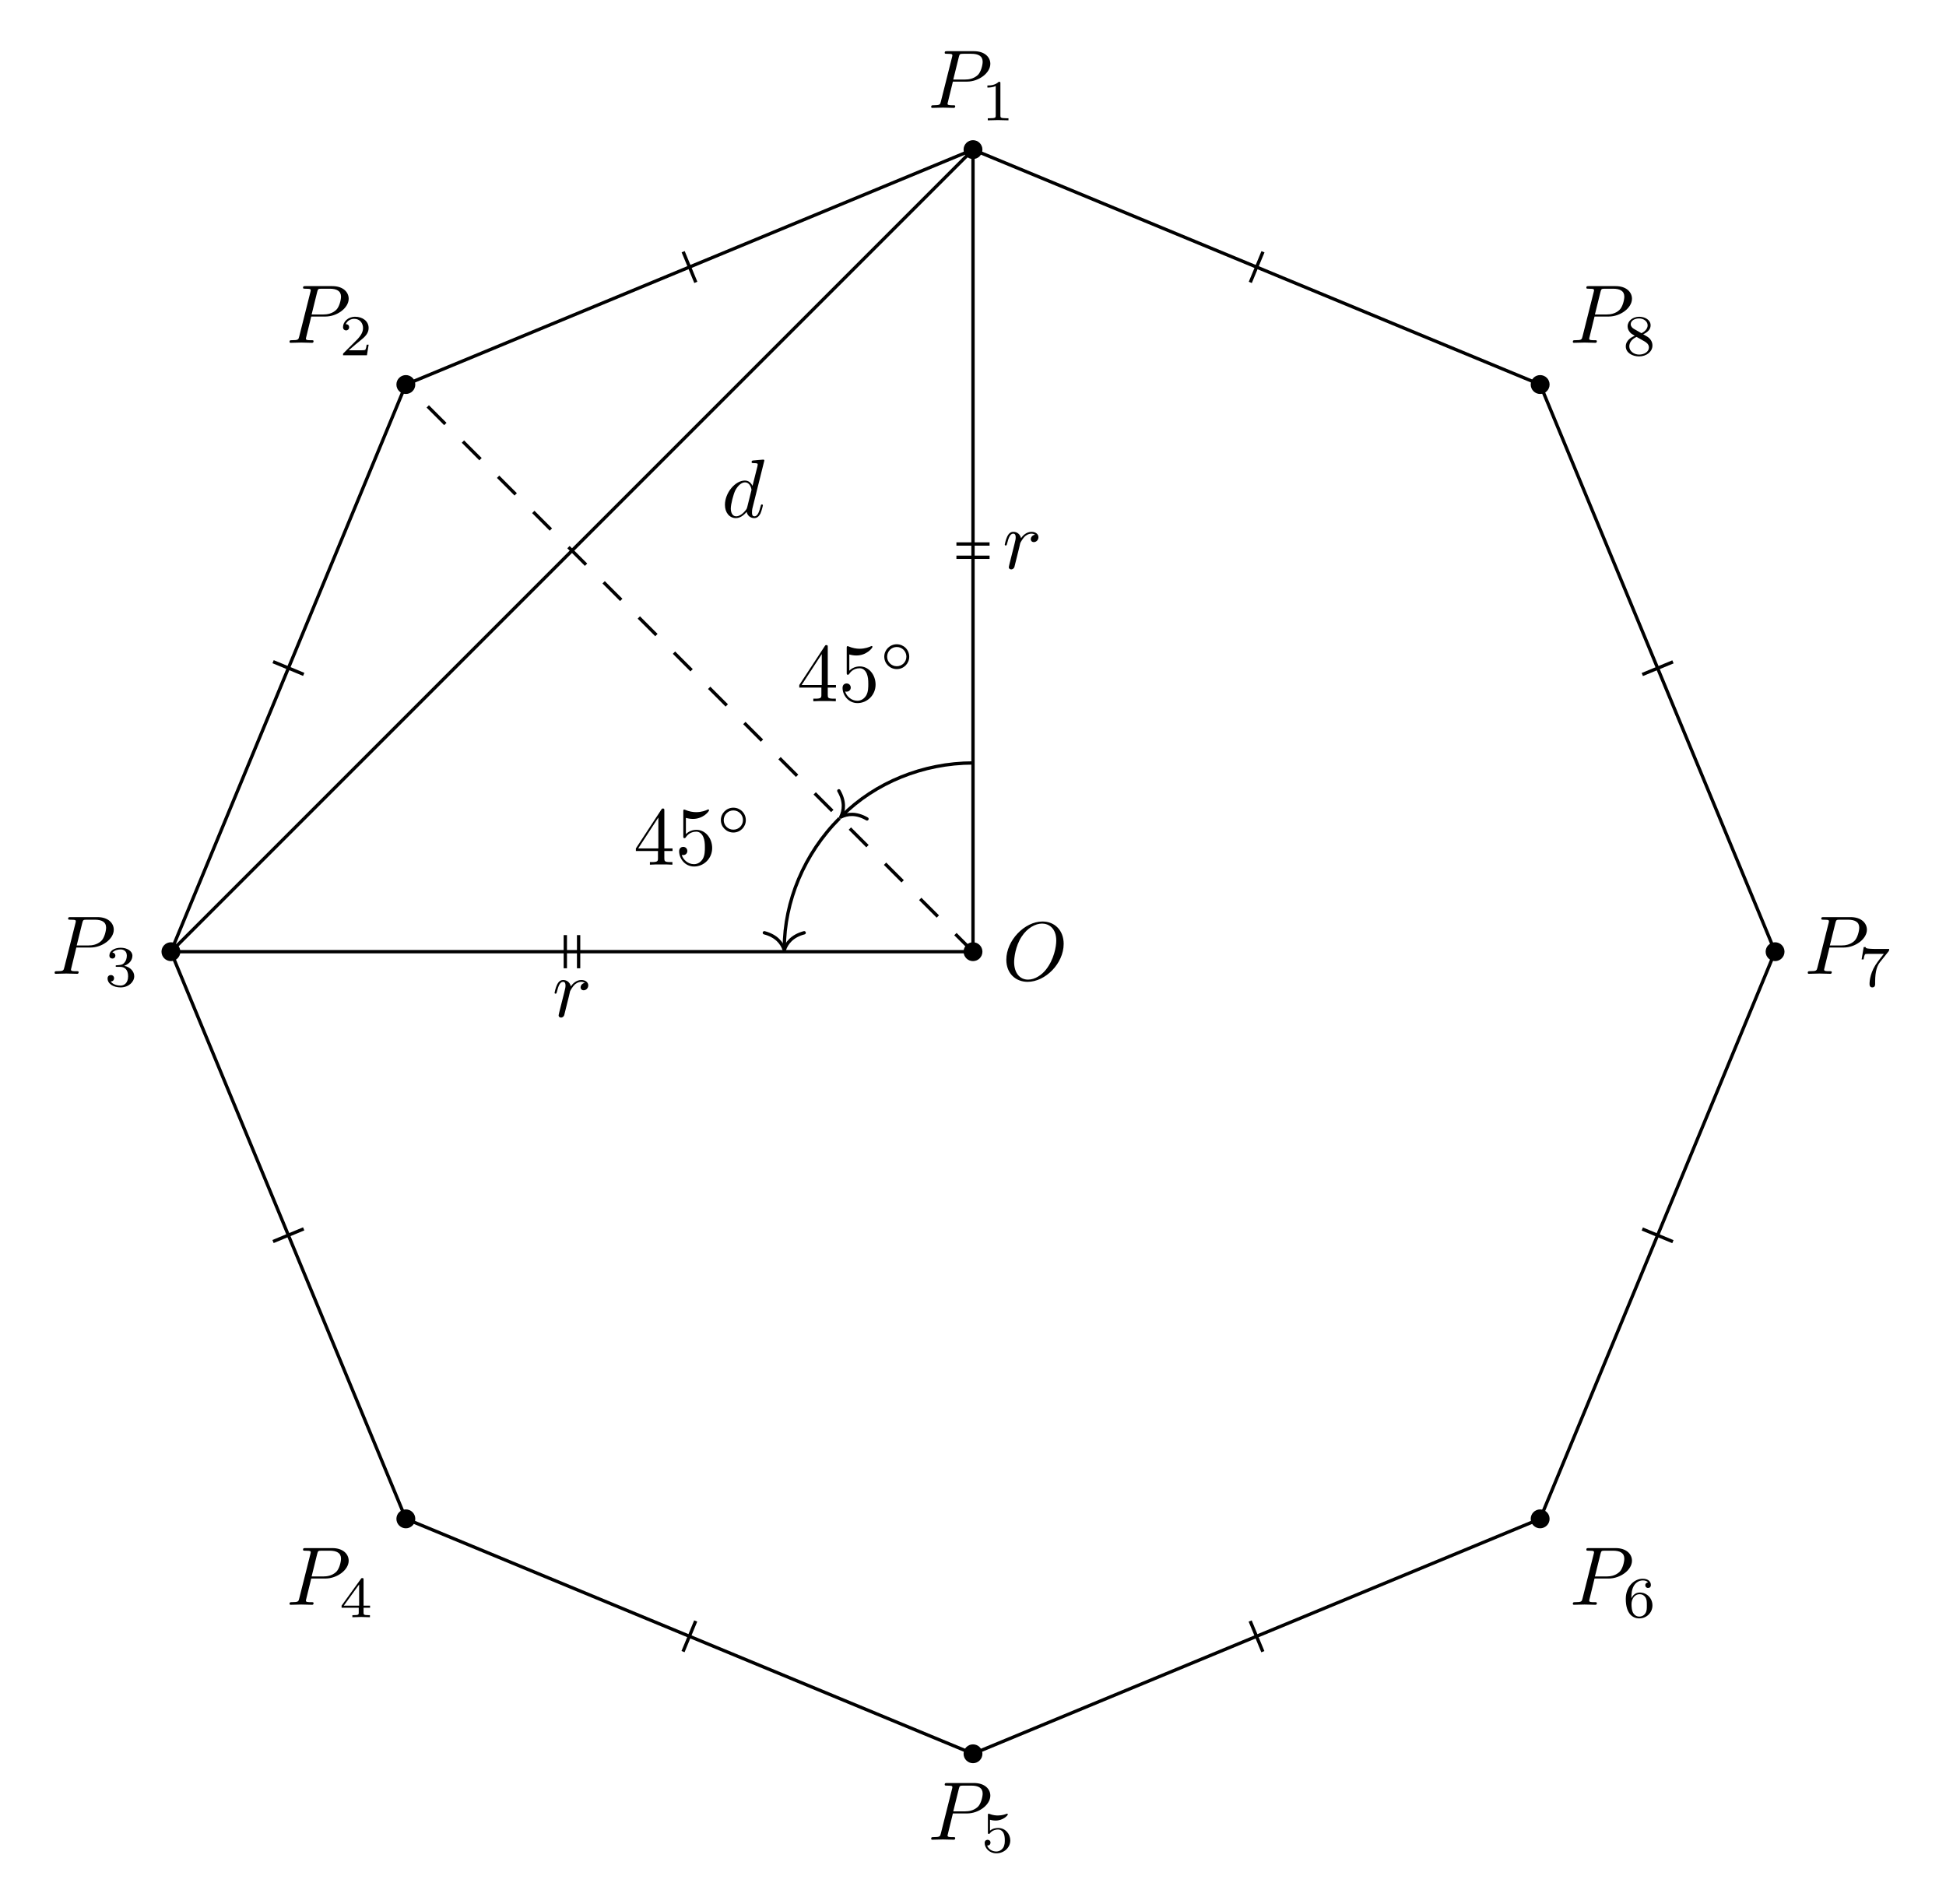
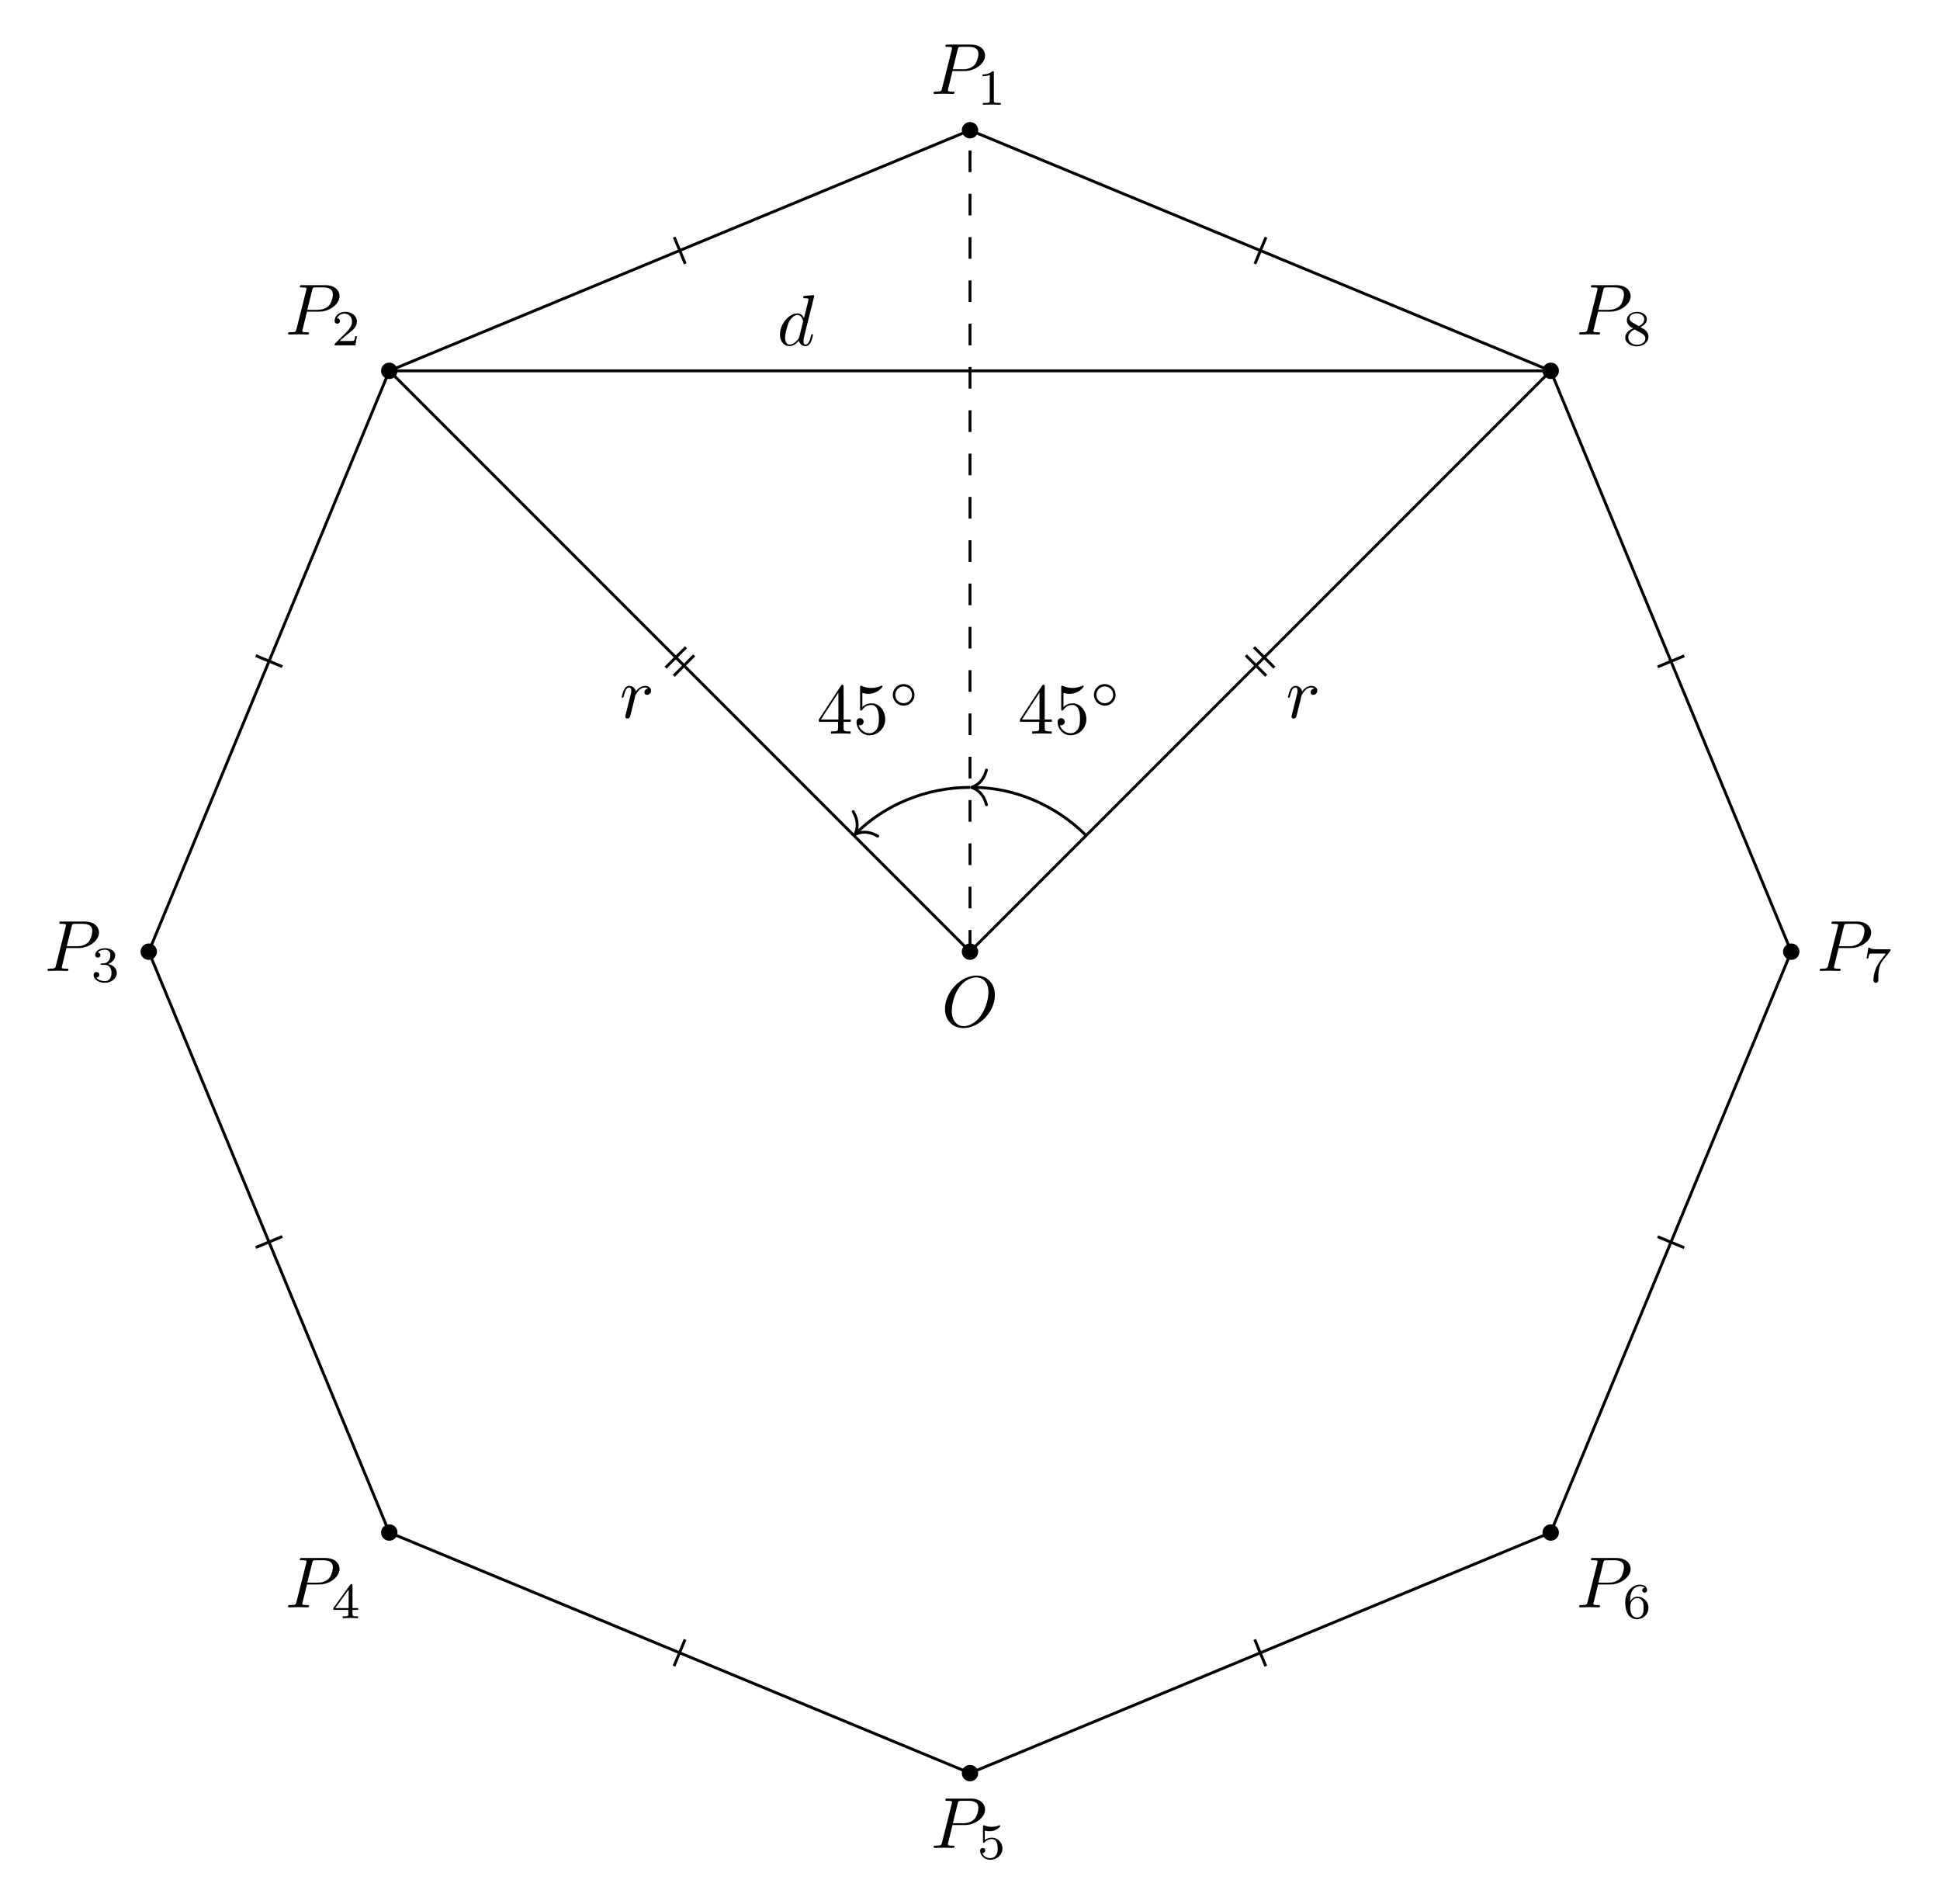
- <svg xmlns="http://www.w3.org/2000/svg" xmlns:xlink="http://www.w3.org/1999/xlink" width="233.836pt" height="228.71pt" viewBox="0 0 233.836 228.71">
+ <svg xmlns="http://www.w3.org/2000/svg" xmlns:xlink="http://www.w3.org/1999/xlink" width="267.852pt" height="262.726pt" viewBox="0 0 267.852 262.726">
  <defs>
    <g>
      <g id="glyph-0-0">
        <path d="M 7.375 -4.344 C 7.375 -5.953 6.312 -7.031 4.828 -7.031 C 2.688 -7.031 0.484 -4.766 0.484 -2.438 C 0.484 -0.781 1.609 0.219 3.047 0.219 C 5.156 0.219 7.375 -1.969 7.375 -4.344 Z M 3.094 -0.047 C 2.109 -0.047 1.422 -0.844 1.422 -2.156 C 1.422 -2.609 1.562 -4.062 2.328 -5.219 C 3.016 -6.266 3.984 -6.781 4.781 -6.781 C 5.594 -6.781 6.484 -6.219 6.484 -4.734 C 6.484 -4.016 6.219 -2.469 5.234 -1.234 C 4.75 -0.625 3.938 -0.047 3.094 -0.047 Z M 3.094 -0.047 " />
      </g>
      <g id="glyph-0-1">
        <path d="M 3.016 -3.156 L 4.719 -3.156 C 6.125 -3.156 7.516 -4.188 7.516 -5.297 C 7.516 -6.078 6.859 -6.812 5.547 -6.812 L 2.328 -6.812 C 2.141 -6.812 2.031 -6.812 2.031 -6.625 C 2.031 -6.5 2.109 -6.5 2.312 -6.5 C 2.438 -6.5 2.625 -6.484 2.734 -6.484 C 2.906 -6.453 2.953 -6.438 2.953 -6.312 C 2.953 -6.281 2.953 -6.25 2.922 -6.125 L 1.578 -0.781 C 1.484 -0.391 1.469 -0.312 0.672 -0.312 C 0.516 -0.312 0.406 -0.312 0.406 -0.125 C 0.406 0 0.516 0 0.547 0 C 0.828 0 1.531 -0.031 1.812 -0.031 C 2.031 -0.031 2.25 -0.016 2.453 -0.016 C 2.672 -0.016 2.891 0 3.094 0 C 3.172 0 3.297 0 3.297 -0.203 C 3.297 -0.312 3.203 -0.312 3.016 -0.312 C 2.656 -0.312 2.375 -0.312 2.375 -0.484 C 2.375 -0.547 2.391 -0.594 2.406 -0.656 Z M 3.734 -6.125 C 3.828 -6.469 3.844 -6.5 4.281 -6.5 L 5.234 -6.5 C 6.062 -6.5 6.594 -6.234 6.594 -5.547 C 6.594 -5.156 6.391 -4.297 6 -3.938 C 5.5 -3.484 4.906 -3.406 4.469 -3.406 L 3.062 -3.406 Z M 3.734 -6.125 " />
      </g>
      <g id="glyph-0-2">
        <path d="M 0.875 -0.594 C 0.844 -0.438 0.781 -0.203 0.781 -0.156 C 0.781 0.016 0.922 0.109 1.078 0.109 C 1.203 0.109 1.375 0.031 1.453 -0.172 C 1.469 -0.203 1.797 -1.562 1.844 -1.75 C 1.922 -2.078 2.109 -2.766 2.156 -3.047 C 2.203 -3.172 2.484 -3.641 2.719 -3.859 C 2.797 -3.922 3.094 -4.188 3.516 -4.188 C 3.781 -4.188 3.922 -4.062 3.938 -4.062 C 3.641 -4.016 3.422 -3.781 3.422 -3.516 C 3.422 -3.359 3.531 -3.172 3.797 -3.172 C 4.062 -3.172 4.344 -3.406 4.344 -3.766 C 4.344 -4.109 4.031 -4.406 3.516 -4.406 C 2.875 -4.406 2.438 -3.922 2.25 -3.641 C 2.156 -4.094 1.797 -4.406 1.328 -4.406 C 0.875 -4.406 0.688 -4.016 0.594 -3.844 C 0.422 -3.5 0.297 -2.906 0.297 -2.875 C 0.297 -2.766 0.391 -2.766 0.406 -2.766 C 0.516 -2.766 0.516 -2.781 0.578 -3 C 0.75 -3.703 0.953 -4.188 1.312 -4.188 C 1.469 -4.188 1.609 -4.109 1.609 -3.734 C 1.609 -3.516 1.578 -3.406 1.453 -2.891 Z M 0.875 -0.594 " />
      </g>
      <g id="glyph-0-3">
        <path d="M 5.141 -6.812 C 5.141 -6.812 5.141 -6.922 5.016 -6.922 C 4.859 -6.922 3.922 -6.828 3.75 -6.812 C 3.672 -6.797 3.609 -6.75 3.609 -6.625 C 3.609 -6.5 3.703 -6.5 3.844 -6.5 C 4.328 -6.5 4.344 -6.438 4.344 -6.328 L 4.312 -6.125 L 3.719 -3.766 C 3.531 -4.141 3.25 -4.406 2.797 -4.406 C 1.641 -4.406 0.406 -2.938 0.406 -1.484 C 0.406 -0.547 0.953 0.109 1.719 0.109 C 1.922 0.109 2.422 0.062 3.016 -0.641 C 3.094 -0.219 3.453 0.109 3.922 0.109 C 4.281 0.109 4.5 -0.125 4.672 -0.438 C 4.828 -0.797 4.969 -1.406 4.969 -1.422 C 4.969 -1.531 4.875 -1.531 4.844 -1.531 C 4.75 -1.531 4.734 -1.484 4.703 -1.344 C 4.531 -0.703 4.359 -0.109 3.953 -0.109 C 3.672 -0.109 3.656 -0.375 3.656 -0.562 C 3.656 -0.812 3.672 -0.875 3.703 -1.047 Z M 3.078 -1.188 C 3.016 -1 3.016 -0.984 2.875 -0.812 C 2.438 -0.266 2.031 -0.109 1.75 -0.109 C 1.25 -0.109 1.109 -0.656 1.109 -1.047 C 1.109 -1.547 1.422 -2.766 1.656 -3.234 C 1.969 -3.812 2.406 -4.188 2.812 -4.188 C 3.453 -4.188 3.594 -3.375 3.594 -3.312 C 3.594 -3.25 3.578 -3.188 3.562 -3.141 Z M 3.078 -1.188 " />
      </g>
      <g id="glyph-1-0">
        <path d="M 2.328 -4.438 C 2.328 -4.625 2.328 -4.625 2.125 -4.625 C 1.672 -4.188 1.047 -4.188 0.766 -4.188 L 0.766 -3.938 C 0.922 -3.938 1.391 -3.938 1.766 -4.125 L 1.766 -0.578 C 1.766 -0.344 1.766 -0.25 1.078 -0.25 L 0.812 -0.25 L 0.812 0 C 0.938 0 1.797 -0.031 2.047 -0.031 C 2.266 -0.031 3.141 0 3.297 0 L 3.297 -0.25 L 3.031 -0.25 C 2.328 -0.25 2.328 -0.344 2.328 -0.578 Z M 2.328 -4.438 " />
      </g>
      <g id="glyph-1-1">
        <path d="M 3.516 -1.266 L 3.281 -1.266 C 3.266 -1.109 3.188 -0.703 3.094 -0.641 C 3.047 -0.594 2.516 -0.594 2.406 -0.594 L 1.125 -0.594 C 1.859 -1.234 2.109 -1.438 2.516 -1.766 C 3.031 -2.172 3.516 -2.609 3.516 -3.266 C 3.516 -4.109 2.781 -4.625 1.891 -4.625 C 1.031 -4.625 0.438 -4.016 0.438 -3.375 C 0.438 -3.031 0.734 -2.984 0.812 -2.984 C 0.969 -2.984 1.172 -3.109 1.172 -3.359 C 1.172 -3.484 1.125 -3.734 0.766 -3.734 C 0.984 -4.219 1.453 -4.375 1.781 -4.375 C 2.484 -4.375 2.844 -3.828 2.844 -3.266 C 2.844 -2.656 2.406 -2.188 2.188 -1.938 L 0.516 -0.266 C 0.438 -0.203 0.438 -0.188 0.438 0 L 3.312 0 Z M 3.516 -1.266 " />
      </g>
      <g id="glyph-1-2">
        <path d="M 1.906 -2.328 C 2.453 -2.328 2.844 -1.953 2.844 -1.203 C 2.844 -0.344 2.328 -0.078 1.938 -0.078 C 1.656 -0.078 1.031 -0.156 0.75 -0.578 C 1.078 -0.578 1.156 -0.812 1.156 -0.969 C 1.156 -1.188 0.984 -1.344 0.766 -1.344 C 0.578 -1.344 0.375 -1.219 0.375 -0.938 C 0.375 -0.281 1.094 0.141 1.938 0.141 C 2.906 0.141 3.578 -0.516 3.578 -1.203 C 3.578 -1.75 3.141 -2.297 2.375 -2.453 C 3.094 -2.719 3.359 -3.234 3.359 -3.672 C 3.359 -4.219 2.734 -4.625 1.953 -4.625 C 1.188 -4.625 0.594 -4.25 0.594 -3.688 C 0.594 -3.453 0.75 -3.328 0.953 -3.328 C 1.172 -3.328 1.312 -3.484 1.312 -3.672 C 1.312 -3.875 1.172 -4.031 0.953 -4.047 C 1.203 -4.344 1.672 -4.422 1.938 -4.422 C 2.25 -4.422 2.688 -4.266 2.688 -3.672 C 2.688 -3.375 2.594 -3.047 2.406 -2.844 C 2.188 -2.578 1.984 -2.562 1.641 -2.531 C 1.469 -2.516 1.453 -2.516 1.422 -2.516 C 1.406 -2.516 1.344 -2.5 1.344 -2.422 C 1.344 -2.328 1.406 -2.328 1.531 -2.328 Z M 1.906 -2.328 " />
      </g>
      <g id="glyph-1-3">
        <path d="M 3.688 -1.141 L 3.688 -1.391 L 2.906 -1.391 L 2.906 -4.5 C 2.906 -4.641 2.906 -4.703 2.766 -4.703 C 2.672 -4.703 2.641 -4.703 2.578 -4.594 L 0.266 -1.391 L 0.266 -1.141 L 2.328 -1.141 L 2.328 -0.578 C 2.328 -0.328 2.328 -0.25 1.75 -0.25 L 1.562 -0.25 L 1.562 0 C 1.922 -0.016 2.359 -0.031 2.609 -0.031 C 2.875 -0.031 3.312 -0.016 3.672 0 L 3.672 -0.25 L 3.484 -0.25 C 2.906 -0.25 2.906 -0.328 2.906 -0.578 L 2.906 -1.141 Z M 2.375 -3.938 L 2.375 -1.391 L 0.531 -1.391 Z M 2.375 -3.938 " />
      </g>
      <g id="glyph-1-4">
        <path d="M 1.078 -3.891 C 1.438 -3.797 1.641 -3.797 1.75 -3.797 C 2.672 -3.797 3.219 -4.422 3.219 -4.531 C 3.219 -4.609 3.172 -4.625 3.141 -4.625 C 3.125 -4.625 3.109 -4.625 3.078 -4.609 C 2.906 -4.547 2.547 -4.406 2.031 -4.406 C 1.828 -4.406 1.469 -4.422 1.016 -4.594 C 0.938 -4.625 0.922 -4.625 0.922 -4.625 C 0.828 -4.625 0.828 -4.547 0.828 -4.438 L 0.828 -2.391 C 0.828 -2.266 0.828 -2.188 0.938 -2.188 C 1 -2.188 1.016 -2.188 1.078 -2.281 C 1.375 -2.656 1.812 -2.719 2.047 -2.719 C 2.469 -2.719 2.656 -2.391 2.688 -2.328 C 2.812 -2.094 2.859 -1.828 2.859 -1.422 C 2.859 -1.219 2.859 -0.812 2.641 -0.5 C 2.469 -0.25 2.172 -0.078 1.828 -0.078 C 1.375 -0.078 0.906 -0.328 0.734 -0.797 C 1 -0.781 1.141 -0.953 1.141 -1.141 C 1.141 -1.438 0.875 -1.484 0.781 -1.484 C 0.781 -1.484 0.438 -1.484 0.438 -1.109 C 0.438 -0.484 1.016 0.141 1.844 0.141 C 2.734 0.141 3.516 -0.516 3.516 -1.406 C 3.516 -2.188 2.922 -2.906 2.062 -2.906 C 1.75 -2.906 1.391 -2.844 1.078 -2.578 Z M 1.078 -3.891 " />
      </g>
      <g id="glyph-1-5">
        <path d="M 1.047 -2.281 C 1.047 -2.844 1.094 -3.359 1.359 -3.797 C 1.594 -4.172 1.969 -4.422 2.422 -4.422 C 2.625 -4.422 2.906 -4.375 3.047 -4.188 C 2.875 -4.172 2.719 -4.047 2.719 -3.844 C 2.719 -3.672 2.844 -3.516 3.047 -3.516 C 3.266 -3.516 3.391 -3.656 3.391 -3.859 C 3.391 -4.266 3.094 -4.625 2.406 -4.625 C 1.406 -4.625 0.375 -3.703 0.375 -2.203 C 0.375 -0.406 1.219 0.141 2 0.141 C 2.844 0.141 3.578 -0.516 3.578 -1.422 C 3.578 -2.312 2.875 -2.969 2.062 -2.969 C 1.5 -2.969 1.203 -2.594 1.047 -2.281 Z M 2 -0.078 C 1.641 -0.078 1.375 -0.281 1.219 -0.594 C 1.125 -0.797 1.062 -1.156 1.062 -1.562 C 1.062 -2.25 1.469 -2.766 2.031 -2.766 C 2.344 -2.766 2.562 -2.641 2.734 -2.391 C 2.906 -2.125 2.906 -1.828 2.906 -1.422 C 2.906 -1.031 2.906 -0.734 2.719 -0.453 C 2.562 -0.219 2.328 -0.078 2 -0.078 Z M 2 -0.078 " />
      </g>
      <g id="glyph-1-6">
        <path d="M 3.734 -4.203 C 3.797 -4.297 3.797 -4.312 3.797 -4.484 L 1.969 -4.484 C 1.688 -4.484 1.609 -4.5 1.359 -4.516 C 1 -4.547 0.984 -4.594 0.969 -4.703 L 0.734 -4.703 L 0.484 -3.219 L 0.719 -3.219 C 0.734 -3.328 0.812 -3.781 0.922 -3.859 C 0.969 -3.891 1.547 -3.891 1.641 -3.891 L 3.156 -3.891 C 2.938 -3.609 2.578 -3.172 2.438 -2.969 C 1.531 -1.781 1.438 -0.672 1.438 -0.266 C 1.438 -0.188 1.438 0.141 1.766 0.141 C 2.109 0.141 2.109 -0.172 2.109 -0.266 L 2.109 -0.547 C 2.109 -1.891 2.391 -2.516 2.688 -2.891 Z M 3.734 -4.203 " />
      </g>
      <g id="glyph-1-7">
        <path d="M 2.469 -2.516 C 3.016 -2.781 3.359 -3.109 3.359 -3.594 C 3.359 -4.266 2.656 -4.625 1.984 -4.625 C 1.219 -4.625 0.594 -4.125 0.594 -3.469 C 0.594 -3.141 0.75 -2.906 0.875 -2.766 C 1 -2.609 1.047 -2.578 1.453 -2.344 C 1.062 -2.172 0.375 -1.797 0.375 -1.062 C 0.375 -0.297 1.172 0.141 1.969 0.141 C 2.859 0.141 3.578 -0.422 3.578 -1.172 C 3.578 -1.641 3.312 -2.031 2.906 -2.266 C 2.812 -2.328 2.578 -2.453 2.469 -2.516 Z M 1.344 -3.172 C 1.156 -3.281 0.969 -3.469 0.969 -3.734 C 0.969 -4.172 1.469 -4.422 1.969 -4.422 C 2.516 -4.422 3 -4.078 3 -3.594 C 3 -2.969 2.266 -2.656 2.266 -2.656 C 2.25 -2.656 2.234 -2.656 2.188 -2.688 Z M 1.672 -2.203 L 2.641 -1.656 C 2.812 -1.547 3.156 -1.344 3.156 -0.938 C 3.156 -0.406 2.578 -0.078 1.984 -0.078 C 1.344 -0.078 0.797 -0.5 0.797 -1.062 C 0.797 -1.578 1.172 -1.984 1.672 -2.203 Z M 1.672 -2.203 " />
      </g>
      <g id="glyph-2-0">
        <path d="M 2.938 -1.641 L 2.938 -0.781 C 2.938 -0.422 2.906 -0.312 2.172 -0.312 L 1.969 -0.312 L 1.969 0 C 2.375 -0.031 2.891 -0.031 3.312 -0.031 C 3.734 -0.031 4.25 -0.031 4.672 0 L 4.672 -0.312 L 4.453 -0.312 C 3.719 -0.312 3.703 -0.422 3.703 -0.781 L 3.703 -1.641 L 4.688 -1.641 L 4.688 -1.953 L 3.703 -1.953 L 3.703 -6.484 C 3.703 -6.688 3.703 -6.75 3.531 -6.75 C 3.453 -6.75 3.422 -6.75 3.344 -6.625 L 0.281 -1.953 L 0.281 -1.641 Z M 2.984 -1.953 L 0.562 -1.953 L 2.984 -5.672 Z M 2.984 -1.953 " />
      </g>
      <g id="glyph-2-1">
        <path d="M 4.469 -2 C 4.469 -3.188 3.656 -4.188 2.578 -4.188 C 2.109 -4.188 1.672 -4.031 1.312 -3.672 L 1.312 -5.625 C 1.516 -5.562 1.844 -5.5 2.156 -5.5 C 3.391 -5.5 4.094 -6.406 4.094 -6.531 C 4.094 -6.594 4.062 -6.641 3.984 -6.641 C 3.984 -6.641 3.953 -6.641 3.906 -6.609 C 3.703 -6.516 3.219 -6.312 2.547 -6.312 C 2.156 -6.312 1.688 -6.391 1.219 -6.594 C 1.141 -6.625 1.125 -6.625 1.109 -6.625 C 1 -6.625 1 -6.547 1 -6.391 L 1 -3.438 C 1 -3.266 1 -3.188 1.141 -3.188 C 1.219 -3.188 1.234 -3.203 1.281 -3.266 C 1.391 -3.422 1.75 -3.969 2.562 -3.969 C 3.078 -3.969 3.328 -3.516 3.406 -3.328 C 3.562 -2.953 3.594 -2.578 3.594 -2.078 C 3.594 -1.719 3.594 -1.125 3.344 -0.703 C 3.109 -0.312 2.734 -0.062 2.281 -0.062 C 1.562 -0.062 0.984 -0.594 0.812 -1.172 C 0.844 -1.172 0.875 -1.156 0.984 -1.156 C 1.312 -1.156 1.484 -1.406 1.484 -1.641 C 1.484 -1.891 1.312 -2.141 0.984 -2.141 C 0.844 -2.141 0.5 -2.062 0.5 -1.609 C 0.5 -0.75 1.188 0.219 2.297 0.219 C 3.453 0.219 4.469 -0.734 4.469 -2 Z M 4.469 -2 " />
      </g>
      <g id="glyph-3-0">
        <path d="M 3.531 -1.734 C 3.531 -2.578 2.859 -3.234 2.031 -3.234 C 1.203 -3.234 0.531 -2.562 0.531 -1.75 C 0.531 -0.906 1.219 -0.25 2.031 -0.25 C 2.875 -0.25 3.531 -0.922 3.531 -1.734 Z M 2.031 -0.594 C 1.375 -0.594 0.875 -1.125 0.875 -1.734 C 0.875 -2.391 1.391 -2.906 2.031 -2.906 C 2.688 -2.906 3.188 -2.375 3.188 -1.75 C 3.188 -1.094 2.672 -0.594 2.031 -0.594 Z M 2.031 -0.594 " />
      </g>
    </g>
  </defs>
-   <path fill-rule="nonzero" fill="rgb(0%, 0%, 0%)" fill-opacity="1" d="M 118.051 114.355 C 118.051 113.73 117.543 113.223 116.918 113.223 C 116.293 113.223 115.785 113.73 115.785 114.355 C 115.785 114.98 116.293 115.488 116.918 115.488 C 117.543 115.488 118.051 114.98 118.051 114.355 Z M 118.051 114.355 " />
-   <path fill-rule="nonzero" fill="rgb(0%, 0%, 0%)" fill-opacity="1" d="M 118.051 17.977 C 118.051 17.352 117.543 16.844 116.918 16.844 C 116.293 16.844 115.785 17.352 115.785 17.977 C 115.785 18.602 116.293 19.109 116.918 19.109 C 117.543 19.109 118.051 18.602 118.051 17.977 Z M 118.051 17.977 " />
-   <path fill-rule="nonzero" fill="rgb(0%, 0%, 0%)" fill-opacity="1" d="M 49.902 46.203 C 49.902 45.578 49.395 45.07 48.77 45.07 C 48.141 45.07 47.633 45.578 47.633 46.203 C 47.633 46.832 48.141 47.34 48.77 47.34 C 49.395 47.34 49.902 46.832 49.902 46.203 Z M 49.902 46.203 " />
-   <path fill-rule="nonzero" fill="rgb(0%, 0%, 0%)" fill-opacity="1" d="M 21.672 114.355 C 21.672 113.73 21.164 113.223 20.539 113.223 C 19.914 113.223 19.406 113.73 19.406 114.355 C 19.406 114.98 19.914 115.488 20.539 115.488 C 21.164 115.488 21.672 114.98 21.672 114.355 Z M 21.672 114.355 " />
-   <path fill-rule="nonzero" fill="rgb(0%, 0%, 0%)" fill-opacity="1" d="M 49.902 182.504 C 49.902 181.879 49.395 181.371 48.77 181.371 C 48.141 181.371 47.633 181.879 47.633 182.504 C 47.633 183.133 48.141 183.641 48.77 183.641 C 49.395 183.641 49.902 183.133 49.902 182.504 Z M 49.902 182.504 " />
-   <path fill-rule="nonzero" fill="rgb(0%, 0%, 0%)" fill-opacity="1" d="M 118.051 210.734 C 118.051 210.109 117.543 209.602 116.918 209.602 C 116.293 209.602 115.785 210.109 115.785 210.734 C 115.785 211.359 116.293 211.867 116.918 211.867 C 117.543 211.867 118.051 211.359 118.051 210.734 Z M 118.051 210.734 " />
-   <path fill-rule="nonzero" fill="rgb(0%, 0%, 0%)" fill-opacity="1" d="M 186.203 182.504 C 186.203 181.879 185.695 181.371 185.066 181.371 C 184.441 181.371 183.934 181.879 183.934 182.504 C 183.934 183.133 184.441 183.641 185.066 183.641 C 185.695 183.641 186.203 183.133 186.203 182.504 Z M 186.203 182.504 " />
-   <path fill-rule="nonzero" fill="rgb(0%, 0%, 0%)" fill-opacity="1" d="M 214.43 114.355 C 214.43 113.73 213.922 113.223 213.297 113.223 C 212.672 113.223 212.164 113.73 212.164 114.355 C 212.164 114.98 212.672 115.488 213.297 115.488 C 213.922 115.488 214.43 114.98 214.43 114.355 Z M 214.43 114.355 " />
-   <path fill-rule="nonzero" fill="rgb(0%, 0%, 0%)" fill-opacity="1" d="M 186.203 46.203 C 186.203 45.578 185.695 45.07 185.066 45.07 C 184.441 45.07 183.934 45.578 183.934 46.203 C 183.934 46.832 184.441 47.34 185.066 47.34 C 185.695 47.34 186.203 46.832 186.203 46.203 Z M 186.203 46.203 " />
-   <path fill="none" stroke-width="0.399" stroke-linecap="butt" stroke-linejoin="miter" stroke="rgb(0%, 0%, 0%)" stroke-opacity="1" stroke-miterlimit="10" d="M -0 96.378 L -68.148 68.152 L -96.379 -0 L -68.148 -68.149 L -0 -96.379 L 68.148 -68.149 L 96.379 -0 L 68.148 68.152 Z M -0 96.378 " transform="matrix(1, 0, 0, -1, 116.918, 114.355)" />
-   <path fill="none" stroke-width="0.399" stroke-linecap="butt" stroke-linejoin="miter" stroke="rgb(0%, 0%, 0%)" stroke-opacity="1" stroke-miterlimit="10" d="M -0 -0 L -0 96.378 " transform="matrix(1, 0, 0, -1, 116.918, 114.355)" />
-   <path fill="none" stroke-width="0.399" stroke-linecap="butt" stroke-linejoin="miter" stroke="rgb(0%, 0%, 0%)" stroke-opacity="1" stroke-miterlimit="10" d="M -0 -0 L -96.379 -0 " transform="matrix(1, 0, 0, -1, 116.918, 114.355)" />
-   <path fill="none" stroke-width="0.399" stroke-linecap="butt" stroke-linejoin="miter" stroke="rgb(0%, 0%, 0%)" stroke-opacity="1" stroke-dasharray="2.989 2.989" stroke-miterlimit="10" d="M -0 -0 L -68.148 68.152 " transform="matrix(1, 0, 0, -1, 116.918, 114.355)" />
-   <path fill="none" stroke-width="0.399" stroke-linecap="butt" stroke-linejoin="miter" stroke="rgb(0%, 0%, 0%)" stroke-opacity="1" stroke-miterlimit="10" d="M -0 96.378 L -96.379 -0 " transform="matrix(1, 0, 0, -1, 116.918, 114.355)" />
+   <path fill-rule="nonzero" fill="rgb(0%, 0%, 0%)" fill-opacity="1" d="M 135.059 131.363 C 135.059 130.738 134.551 130.23 133.926 130.23 C 133.301 130.23 132.793 130.738 132.793 131.363 C 132.793 131.988 133.301 132.496 133.926 132.496 C 134.551 132.496 135.059 131.988 135.059 131.363 Z M 135.059 131.363 " />
+   <path fill-rule="nonzero" fill="rgb(0%, 0%, 0%)" fill-opacity="1" d="M 135.059 17.977 C 135.059 17.348 134.551 16.844 133.926 16.844 C 133.301 16.844 132.793 17.348 132.793 17.977 C 132.793 18.602 133.301 19.109 133.926 19.109 C 134.551 19.109 135.059 18.602 135.059 17.977 Z M 135.059 17.977 " />
+   <path fill-rule="nonzero" fill="rgb(0%, 0%, 0%)" fill-opacity="1" d="M 54.883 51.188 C 54.883 50.559 54.375 50.051 53.75 50.051 C 53.121 50.051 52.613 50.559 52.613 51.188 C 52.613 51.812 53.121 52.32 53.75 52.32 C 54.375 52.32 54.883 51.812 54.883 51.188 Z M 54.883 51.188 " />
+   <path fill-rule="nonzero" fill="rgb(0%, 0%, 0%)" fill-opacity="1" d="M 21.672 131.363 C 21.672 130.738 21.164 130.23 20.539 130.23 C 19.914 130.23 19.406 130.738 19.406 131.363 C 19.406 131.988 19.914 132.496 20.539 132.496 C 21.164 132.496 21.672 131.988 21.672 131.363 Z M 21.672 131.363 " />
+   <path fill-rule="nonzero" fill="rgb(0%, 0%, 0%)" fill-opacity="1" d="M 54.883 211.539 C 54.883 210.914 54.375 210.406 53.75 210.406 C 53.121 210.406 52.613 210.914 52.613 211.539 C 52.613 212.168 53.121 212.672 53.75 212.672 C 54.375 212.672 54.883 212.168 54.883 211.539 Z M 54.883 211.539 " />
+   <path fill-rule="nonzero" fill="rgb(0%, 0%, 0%)" fill-opacity="1" d="M 135.059 244.75 C 135.059 244.125 134.551 243.617 133.926 243.617 C 133.301 243.617 132.793 244.125 132.793 244.75 C 132.793 245.375 133.301 245.883 133.926 245.883 C 134.551 245.883 135.059 245.375 135.059 244.75 Z M 135.059 244.75 " />
+   <path fill-rule="nonzero" fill="rgb(0%, 0%, 0%)" fill-opacity="1" d="M 215.238 211.539 C 215.238 210.914 214.73 210.406 214.102 210.406 C 213.477 210.406 212.969 210.914 212.969 211.539 C 212.969 212.168 213.477 212.672 214.102 212.672 C 214.73 212.672 215.238 212.168 215.238 211.539 Z M 215.238 211.539 " />
+   <path fill-rule="nonzero" fill="rgb(0%, 0%, 0%)" fill-opacity="1" d="M 248.445 131.363 C 248.445 130.738 247.938 130.23 247.312 130.23 C 246.688 130.23 246.18 130.738 246.18 131.363 C 246.18 131.988 246.688 132.496 247.312 132.496 C 247.938 132.496 248.445 131.988 248.445 131.363 Z M 248.445 131.363 " />
+   <path fill-rule="nonzero" fill="rgb(0%, 0%, 0%)" fill-opacity="1" d="M 215.238 51.188 C 215.238 50.559 214.73 50.051 214.102 50.051 C 213.477 50.051 212.969 50.559 212.969 51.188 C 212.969 51.812 213.477 52.32 214.102 52.32 C 214.73 52.32 215.238 51.812 215.238 51.188 Z M 215.238 51.188 " />
+   <path fill="none" stroke-width="0.399" stroke-linecap="butt" stroke-linejoin="miter" stroke="rgb(0%, 0%, 0%)" stroke-opacity="1" stroke-miterlimit="10" d="M -0 113.386 L -80.176 80.175 L -113.387 -0 L -80.176 -80.176 L -0 -113.387 L 80.176 -80.176 L 113.386 -0 L 80.176 80.175 Z M -0 113.386 " transform="matrix(1, 0, 0, -1, 133.926, 131.363)" />
+   <path fill="none" stroke-width="0.399" stroke-linecap="butt" stroke-linejoin="miter" stroke="rgb(0%, 0%, 0%)" stroke-opacity="1" stroke-miterlimit="10" d="M -0 -0 L -80.176 80.175 " transform="matrix(1, 0, 0, -1, 133.926, 131.363)" />
+   <path fill="none" stroke-width="0.399" stroke-linecap="butt" stroke-linejoin="miter" stroke="rgb(0%, 0%, 0%)" stroke-opacity="1" stroke-miterlimit="10" d="M -0 -0 L 80.176 80.175 " transform="matrix(1, 0, 0, -1, 133.926, 131.363)" />
+   <path fill="none" stroke-width="0.399" stroke-linecap="butt" stroke-linejoin="miter" stroke="rgb(0%, 0%, 0%)" stroke-opacity="1" stroke-dasharray="2.989 2.989" stroke-miterlimit="10" d="M -0 -0 L -0 113.386 " transform="matrix(1, 0, 0, -1, 133.926, 131.363)" />
+   <path fill="none" stroke-width="0.399" stroke-linecap="butt" stroke-linejoin="miter" stroke="rgb(0%, 0%, 0%)" stroke-opacity="1" stroke-miterlimit="10" d="M -80.176 80.175 L 80.176 80.175 " transform="matrix(1, 0, 0, -1, 133.926, 131.363)" />
  <g fill="rgb(0%, 0%, 0%)" fill-opacity="1">
-     <use xlink:href="#glyph-0-0" x="120.438" y="117.759" />
+     <use xlink:href="#glyph-0-0" x="129.988" y="141.691" />
  </g>
  <g fill="rgb(0%, 0%, 0%)" fill-opacity="1">
-     <use xlink:href="#glyph-0-1" x="111.485" y="12.963" />
+     <use xlink:href="#glyph-0-1" x="128.493" y="12.963" />
  </g>
  <g fill="rgb(0%, 0%, 0%)" fill-opacity="1">
-     <use xlink:href="#glyph-1-0" x="117.882" y="14.458" />
+     <use xlink:href="#glyph-1-0" x="134.89" y="14.458" />
  </g>
  <g fill="rgb(0%, 0%, 0%)" fill-opacity="1">
-     <use xlink:href="#glyph-0-1" x="34.383" y="41.192" />
+     <use xlink:href="#glyph-0-1" x="39.365" y="46.173" />
  </g>
  <g fill="rgb(0%, 0%, 0%)" fill-opacity="1">
-     <use xlink:href="#glyph-1-1" x="40.78" y="42.686" />
+     <use xlink:href="#glyph-1-1" x="45.761" y="47.667" />
  </g>
  <g fill="rgb(0%, 0%, 0%)" fill-opacity="1">
-     <use xlink:href="#glyph-0-1" x="6.155" y="117.012" />
+     <use xlink:href="#glyph-0-1" x="6.155" y="134.02" />
  </g>
  <g fill="rgb(0%, 0%, 0%)" fill-opacity="1">
-     <use xlink:href="#glyph-1-2" x="12.551" y="118.506" />
+     <use xlink:href="#glyph-1-2" x="12.551" y="135.514" />
  </g>
  <g fill="rgb(0%, 0%, 0%)" fill-opacity="1">
-     <use xlink:href="#glyph-0-1" x="34.383" y="192.832" />
+     <use xlink:href="#glyph-0-1" x="39.365" y="221.867" />
  </g>
  <g fill="rgb(0%, 0%, 0%)" fill-opacity="1">
-     <use xlink:href="#glyph-1-3" x="40.78" y="194.326" />
+     <use xlink:href="#glyph-1-3" x="45.761" y="223.361" />
  </g>
  <g fill="rgb(0%, 0%, 0%)" fill-opacity="1">
-     <use xlink:href="#glyph-0-1" x="111.485" y="221.06" />
+     <use xlink:href="#glyph-0-1" x="128.493" y="255.076" />
  </g>
  <g fill="rgb(0%, 0%, 0%)" fill-opacity="1">
-     <use xlink:href="#glyph-1-4" x="117.881" y="222.555" />
+     <use xlink:href="#glyph-1-4" x="134.89" y="256.571" />
  </g>
  <g fill="rgb(0%, 0%, 0%)" fill-opacity="1">
-     <use xlink:href="#glyph-0-1" x="188.587" y="192.832" />
+     <use xlink:href="#glyph-0-1" x="217.622" y="221.867" />
  </g>
  <g fill="rgb(0%, 0%, 0%)" fill-opacity="1">
-     <use xlink:href="#glyph-1-5" x="194.983" y="194.326" />
+     <use xlink:href="#glyph-1-5" x="224.018" y="223.361" />
  </g>
  <g fill="rgb(0%, 0%, 0%)" fill-opacity="1">
-     <use xlink:href="#glyph-0-1" x="216.816" y="117.012" />
+     <use xlink:href="#glyph-0-1" x="250.832" y="134.02" />
  </g>
  <g fill="rgb(0%, 0%, 0%)" fill-opacity="1">
-     <use xlink:href="#glyph-1-6" x="223.212" y="118.506" />
+     <use xlink:href="#glyph-1-6" x="257.228" y="135.514" />
  </g>
  <g fill="rgb(0%, 0%, 0%)" fill-opacity="1">
-     <use xlink:href="#glyph-0-1" x="188.587" y="41.192" />
+     <use xlink:href="#glyph-0-1" x="217.622" y="46.173" />
  </g>
  <g fill="rgb(0%, 0%, 0%)" fill-opacity="1">
-     <use xlink:href="#glyph-1-7" x="194.983" y="42.686" />
+     <use xlink:href="#glyph-1-7" x="224.018" y="47.667" />
  </g>
  <g fill="rgb(0%, 0%, 0%)" fill-opacity="1">
-     <use xlink:href="#glyph-0-2" x="120.438" y="68.311" />
+     <use xlink:href="#glyph-0-2" x="85.547" y="99.084" />
  </g>
  <g fill="rgb(0%, 0%, 0%)" fill-opacity="1">
-     <use xlink:href="#glyph-0-2" x="66.343" y="122.164" />
+     <use xlink:href="#glyph-0-2" x="177.534" y="99.084" />
  </g>
  <g fill="rgb(0%, 0%, 0%)" fill-opacity="1">
-     <use xlink:href="#glyph-0-3" x="86.705" y="62.148" />
+     <use xlink:href="#glyph-0-3" x="107.282" y="47.667" />
  </g>
-   <path fill="none" stroke-width="0.399" stroke-linecap="butt" stroke-linejoin="miter" stroke="rgb(0%, 0%, 0%)" stroke-opacity="1" stroke-miterlimit="10" d="M -1.992 48.988 L 1.992 48.988 M -1.992 47.394 L 1.992 47.394 " transform="matrix(1, 0, 0, -1, 116.918, 114.355)" />
-   <path fill="none" stroke-width="0.399" stroke-linecap="butt" stroke-linejoin="miter" stroke="rgb(0%, 0%, 0%)" stroke-opacity="1" stroke-miterlimit="10" d="M -48.988 -1.993 L -48.988 1.992 M -47.391 -1.993 L -47.391 1.992 " transform="matrix(1, 0, 0, -1, 116.918, 114.355)" />
-   <path fill="none" stroke-width="0.399" stroke-linecap="butt" stroke-linejoin="miter" stroke="rgb(0%, 0%, 0%)" stroke-opacity="1" stroke-miterlimit="10" d="M -33.305 80.425 L -34.828 84.109 " transform="matrix(1, 0, 0, -1, 116.918, 114.355)" />
-   <path fill="none" stroke-width="0.399" stroke-linecap="butt" stroke-linejoin="miter" stroke="rgb(0%, 0%, 0%)" stroke-opacity="1" stroke-miterlimit="10" d="M -80.422 33.32 L -84.102 34.847 " transform="matrix(1, 0, 0, -1, 116.918, 114.355)" />
-   <path fill="none" stroke-width="0.399" stroke-linecap="butt" stroke-linejoin="miter" stroke="rgb(0%, 0%, 0%)" stroke-opacity="1" stroke-miterlimit="10" d="M -80.426 -33.305 L -84.109 -34.829 " transform="matrix(1, 0, 0, -1, 116.918, 114.355)" />
-   <path fill="none" stroke-width="0.399" stroke-linecap="butt" stroke-linejoin="miter" stroke="rgb(0%, 0%, 0%)" stroke-opacity="1" stroke-miterlimit="10" d="M -33.32 -80.422 L -34.844 -84.102 " transform="matrix(1, 0, 0, -1, 116.918, 114.355)" />
-   <path fill="none" stroke-width="0.399" stroke-linecap="butt" stroke-linejoin="miter" stroke="rgb(0%, 0%, 0%)" stroke-opacity="1" stroke-miterlimit="10" d="M 33.305 -80.426 L 34.828 -84.11 " transform="matrix(1, 0, 0, -1, 116.918, 114.355)" />
-   <path fill="none" stroke-width="0.399" stroke-linecap="butt" stroke-linejoin="miter" stroke="rgb(0%, 0%, 0%)" stroke-opacity="1" stroke-miterlimit="10" d="M 80.422 -33.321 L 84.102 -34.844 " transform="matrix(1, 0, 0, -1, 116.918, 114.355)" />
-   <path fill="none" stroke-width="0.399" stroke-linecap="butt" stroke-linejoin="miter" stroke="rgb(0%, 0%, 0%)" stroke-opacity="1" stroke-miterlimit="10" d="M 80.426 33.304 L 84.109 34.828 " transform="matrix(1, 0, 0, -1, 116.918, 114.355)" />
-   <path fill="none" stroke-width="0.399" stroke-linecap="butt" stroke-linejoin="miter" stroke="rgb(0%, 0%, 0%)" stroke-opacity="1" stroke-miterlimit="10" d="M 33.32 80.421 L 34.844 84.101 " transform="matrix(1, 0, 0, -1, 116.918, 114.355)" />
-   <path fill="none" stroke-width="0.399" stroke-linecap="butt" stroke-linejoin="miter" stroke="rgb(0%, 0%, 0%)" stroke-opacity="1" stroke-miterlimit="10" d="M -0 22.679 C -6.012 22.679 -11.785 20.289 -15.754 16.316 " transform="matrix(1, 0, 0, -1, 116.918, 114.355)" />
-   <path fill="none" stroke-width="0.399" stroke-linecap="round" stroke-linejoin="round" stroke="rgb(0%, 0%, 0%)" stroke-opacity="1" stroke-miterlimit="10" d="M -2.074 2.39 C -1.695 0.956 -0.85 0.277 0.001 0.001 C -0.85 -0.281 -1.692 -0.958 -2.071 -2.391 " transform="matrix(-0.7071, 0.7071, 0.7071, 0.7071, 101.0234, 98.17867)" />
+   <path fill="none" stroke-width="0.399" stroke-linecap="butt" stroke-linejoin="miter" stroke="rgb(0%, 0%, 0%)" stroke-opacity="1" stroke-miterlimit="10" d="M -42.028 39.211 L -39.211 42.027 M -40.899 38.082 L -38.082 40.902 " transform="matrix(1, 0, 0, -1, 133.926, 131.363)" />
+   <path fill="none" stroke-width="0.399" stroke-linecap="butt" stroke-linejoin="miter" stroke="rgb(0%, 0%, 0%)" stroke-opacity="1" stroke-miterlimit="10" d="M 39.211 42.027 L 42.027 39.211 M 38.082 40.902 L 40.902 38.082 " transform="matrix(1, 0, 0, -1, 133.926, 131.363)" />
+   <path fill="none" stroke-width="0.399" stroke-linecap="butt" stroke-linejoin="miter" stroke="rgb(0%, 0%, 0%)" stroke-opacity="1" stroke-miterlimit="10" d="M -39.313 94.945 L -40.84 98.629 " transform="matrix(1, 0, 0, -1, 133.926, 131.363)" />
+   <path fill="none" stroke-width="0.399" stroke-linecap="butt" stroke-linejoin="miter" stroke="rgb(0%, 0%, 0%)" stroke-opacity="1" stroke-miterlimit="10" d="M -94.938 39.34 L -98.617 40.863 " transform="matrix(1, 0, 0, -1, 133.926, 131.363)" />
+   <path fill="none" stroke-width="0.399" stroke-linecap="butt" stroke-linejoin="miter" stroke="rgb(0%, 0%, 0%)" stroke-opacity="1" stroke-miterlimit="10" d="M -94.946 -39.313 L -98.629 -40.836 " transform="matrix(1, 0, 0, -1, 133.926, 131.363)" />
+   <path fill="none" stroke-width="0.399" stroke-linecap="butt" stroke-linejoin="miter" stroke="rgb(0%, 0%, 0%)" stroke-opacity="1" stroke-miterlimit="10" d="M -39.34 -94.938 L -40.864 -98.617 " transform="matrix(1, 0, 0, -1, 133.926, 131.363)" />
+   <path fill="none" stroke-width="0.399" stroke-linecap="butt" stroke-linejoin="miter" stroke="rgb(0%, 0%, 0%)" stroke-opacity="1" stroke-miterlimit="10" d="M 39.312 -94.946 L 40.84 -98.629 " transform="matrix(1, 0, 0, -1, 133.926, 131.363)" />
+   <path fill="none" stroke-width="0.399" stroke-linecap="butt" stroke-linejoin="miter" stroke="rgb(0%, 0%, 0%)" stroke-opacity="1" stroke-miterlimit="10" d="M 94.937 -39.34 L 98.617 -40.864 " transform="matrix(1, 0, 0, -1, 133.926, 131.363)" />
+   <path fill="none" stroke-width="0.399" stroke-linecap="butt" stroke-linejoin="miter" stroke="rgb(0%, 0%, 0%)" stroke-opacity="1" stroke-miterlimit="10" d="M 94.945 39.312 L 98.629 40.84 " transform="matrix(1, 0, 0, -1, 133.926, 131.363)" />
+   <path fill="none" stroke-width="0.399" stroke-linecap="butt" stroke-linejoin="miter" stroke="rgb(0%, 0%, 0%)" stroke-opacity="1" stroke-miterlimit="10" d="M 39.34 94.937 L 40.863 98.617 " transform="matrix(1, 0, 0, -1, 133.926, 131.363)" />
+   <path fill="none" stroke-width="0.399" stroke-linecap="butt" stroke-linejoin="miter" stroke="rgb(0%, 0%, 0%)" stroke-opacity="1" stroke-miterlimit="10" d="M 16.035 16.035 C 11.785 20.289 6.011 22.679 0.398 22.679 " transform="matrix(1, 0, 0, -1, 133.926, 131.363)" />
+   <path fill="none" stroke-width="0.399" stroke-linecap="round" stroke-linejoin="round" stroke="rgb(0%, 0%, 0%)" stroke-opacity="1" stroke-miterlimit="10" d="M -2.074 2.393 C -1.695 0.955 -0.851 0.279 0 -0.002 C -0.851 -0.279 -1.695 -0.955 -2.074 -2.392 " transform="matrix(-1, 0, 0, 1, 134.1252, 108.6855)" />
  <g fill="rgb(0%, 0%, 0%)" fill-opacity="1">
-     <use xlink:href="#glyph-2-0" x="95.762" y="84.265" />
-     <use xlink:href="#glyph-2-1" x="100.743" y="84.265" />
+     <use xlink:href="#glyph-2-0" x="140.539" y="101.273" />
+     <use xlink:href="#glyph-2-1" x="145.52" y="101.273" />
  </g>
  <g fill="rgb(0%, 0%, 0%)" fill-opacity="1">
-     <use xlink:href="#glyph-3-0" x="105.725" y="80.649" />
+     <use xlink:href="#glyph-3-0" x="150.502" y="97.657" />
  </g>
-   <path fill="none" stroke-width="0.399" stroke-linecap="butt" stroke-linejoin="miter" stroke="rgb(0%, 0%, 0%)" stroke-opacity="1" stroke-miterlimit="10" d="M -16.035 16.035 C -20.289 11.785 -22.676 6.015 -22.676 0.398 " transform="matrix(1, 0, 0, -1, 116.918, 114.355)" />
-   <path fill="none" stroke-width="0.399" stroke-linecap="round" stroke-linejoin="round" stroke="rgb(0%, 0%, 0%)" stroke-opacity="1" stroke-miterlimit="10" d="M -2.074 2.392 C -1.695 0.955 -0.851 0.279 0.001 0.002 C -0.851 -0.28 -1.695 -0.955 -2.074 -2.393 " transform="matrix(0, 1, 1, 0, 94.24046, 114.1557)" />
+   <path fill="none" stroke-width="0.399" stroke-linecap="butt" stroke-linejoin="miter" stroke="rgb(0%, 0%, 0%)" stroke-opacity="1" stroke-miterlimit="10" d="M -0 22.679 C -6.012 22.679 -11.781 20.289 -15.754 16.316 " transform="matrix(1, 0, 0, -1, 133.926, 131.363)" />
+   <path fill="none" stroke-width="0.399" stroke-linecap="round" stroke-linejoin="round" stroke="rgb(0%, 0%, 0%)" stroke-opacity="1" stroke-miterlimit="10" d="M -2.074 2.39 C -1.695 0.956 -0.85 0.277 0.001 0 C -0.85 -0.281 -1.695 -0.955 -2.071 -2.392 " transform="matrix(-0.7071, 0.7071, 0.7071, 0.7071, 118.0315, 115.1867)" />
  <g fill="rgb(0%, 0%, 0%)" fill-opacity="1">
-     <use xlink:href="#glyph-2-0" x="76.126" y="103.901" />
-     <use xlink:href="#glyph-2-1" x="81.107" y="103.901" />
+     <use xlink:href="#glyph-2-0" x="112.771" y="101.273" />
+     <use xlink:href="#glyph-2-1" x="117.752" y="101.273" />
  </g>
  <g fill="rgb(0%, 0%, 0%)" fill-opacity="1">
-     <use xlink:href="#glyph-3-0" x="86.089" y="100.286" />
+     <use xlink:href="#glyph-3-0" x="122.733" y="97.657" />
  </g>
</svg>
